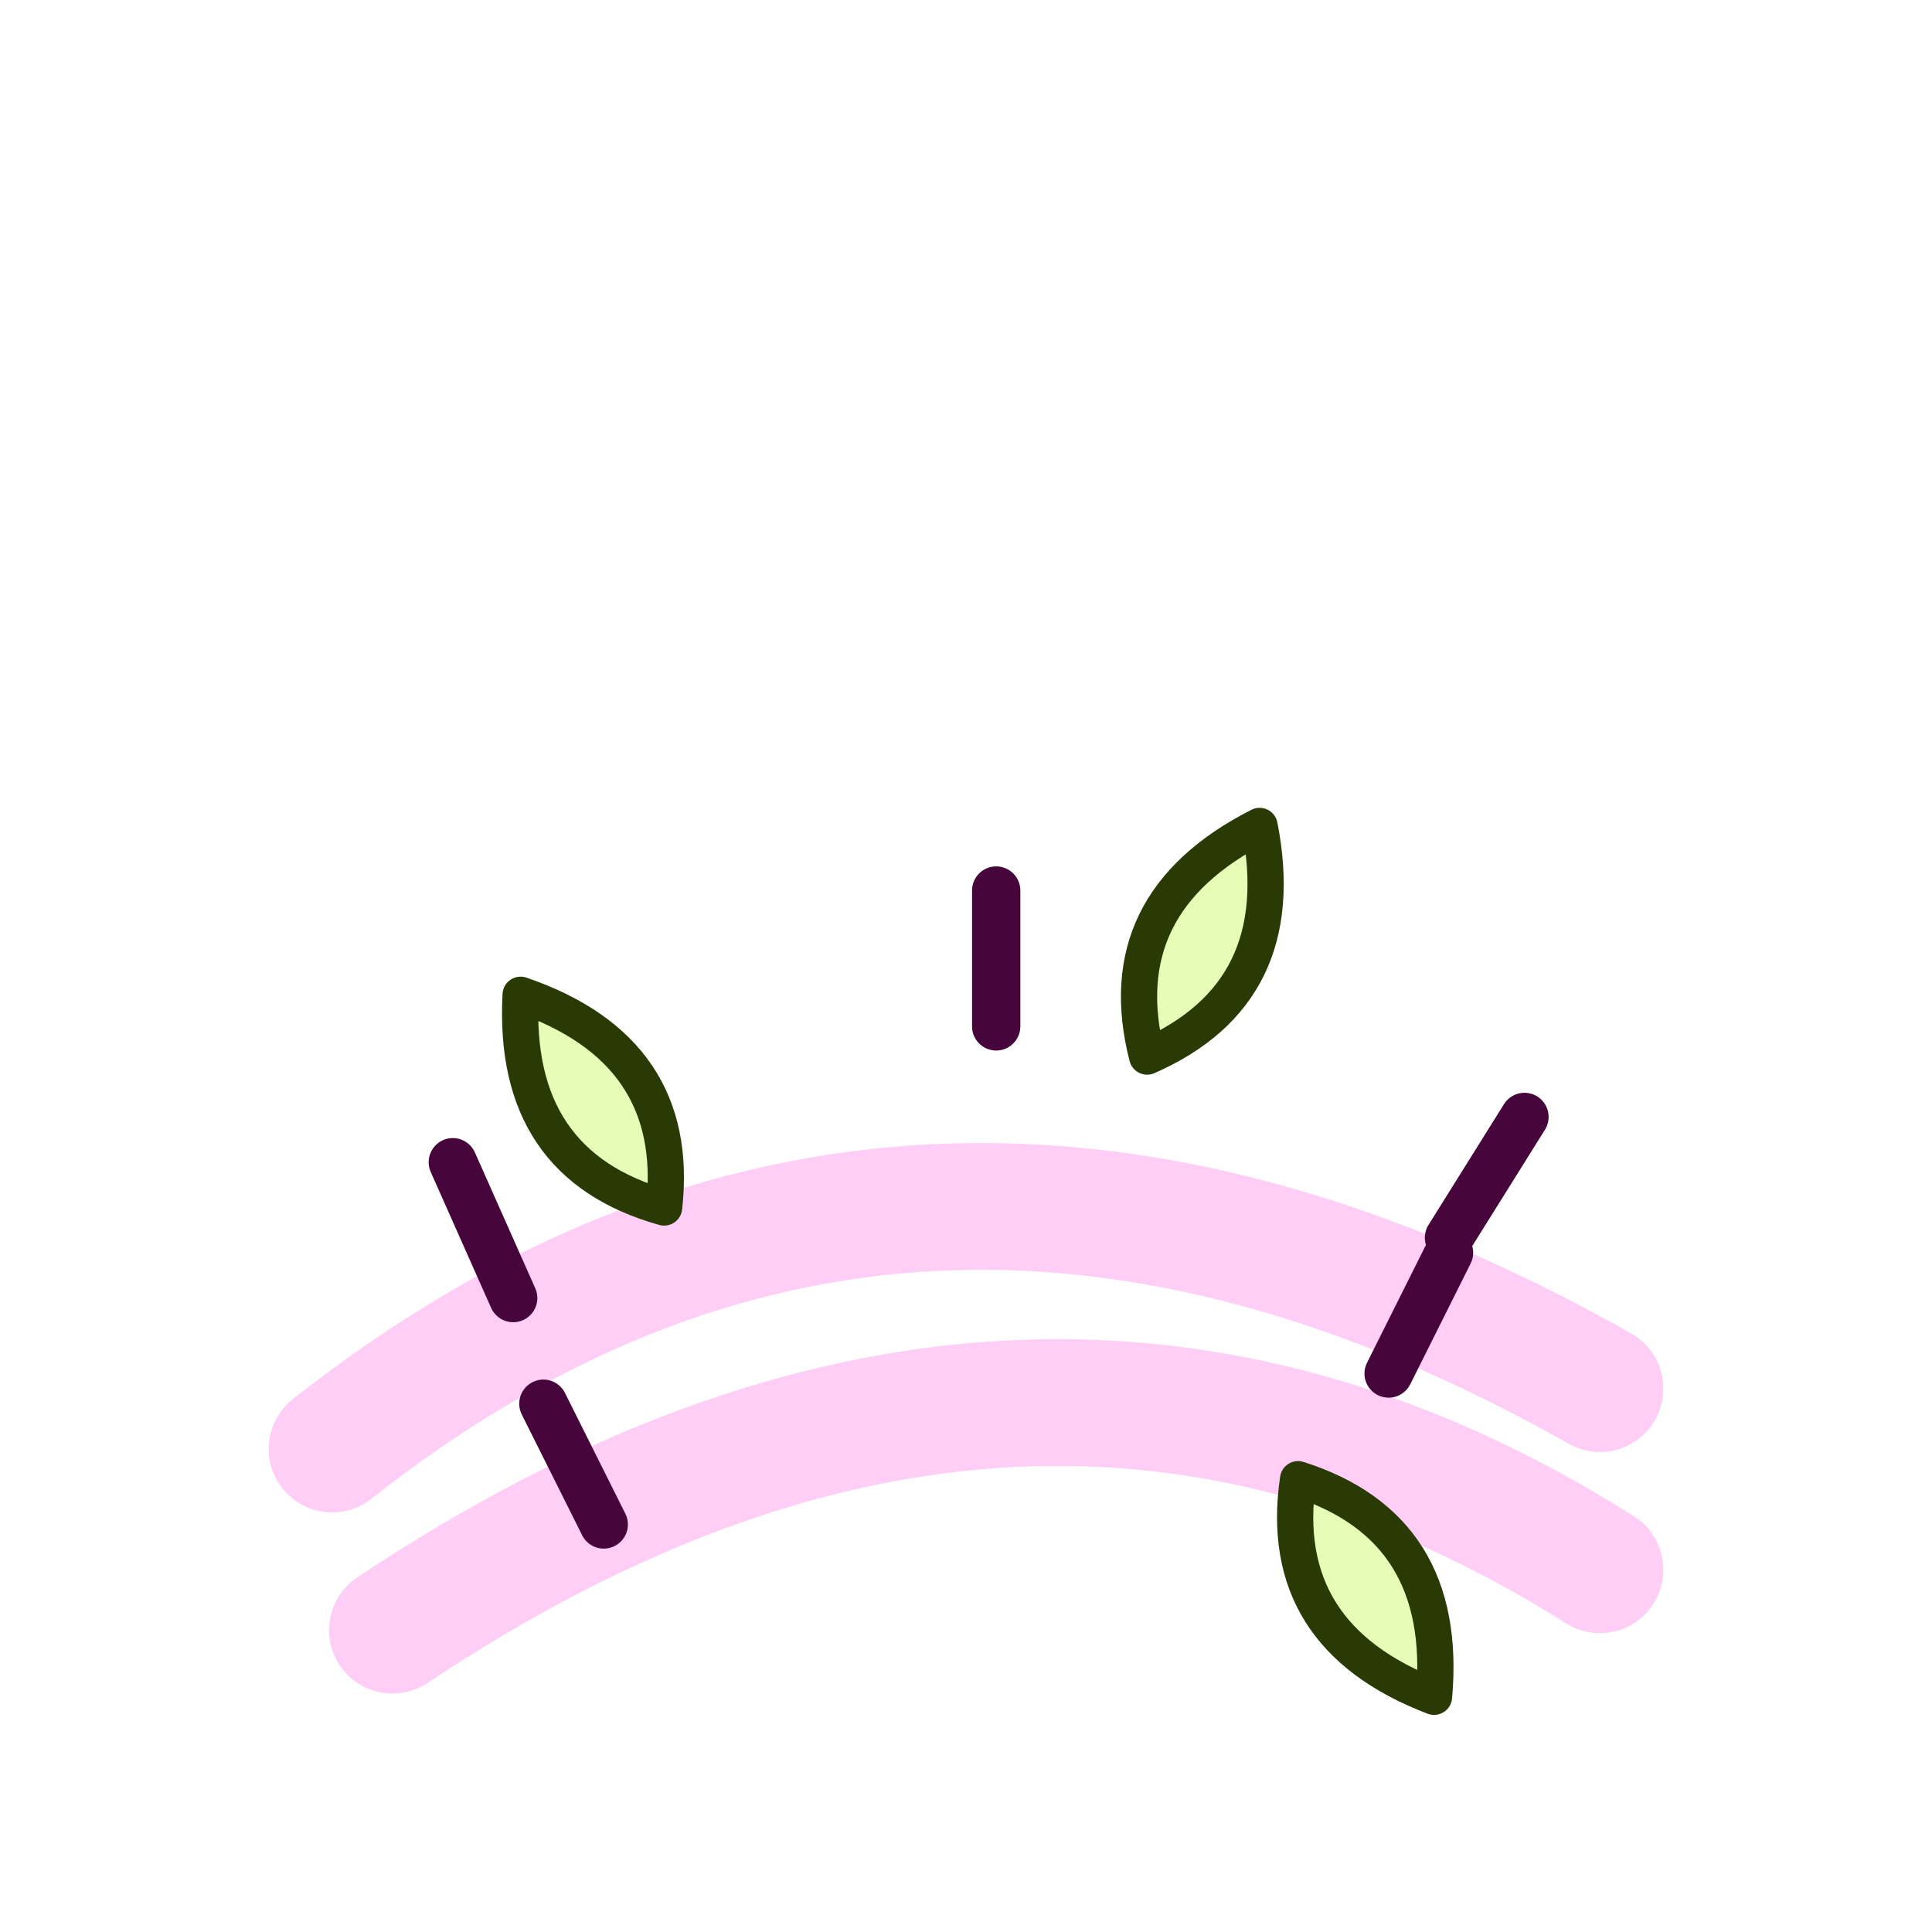
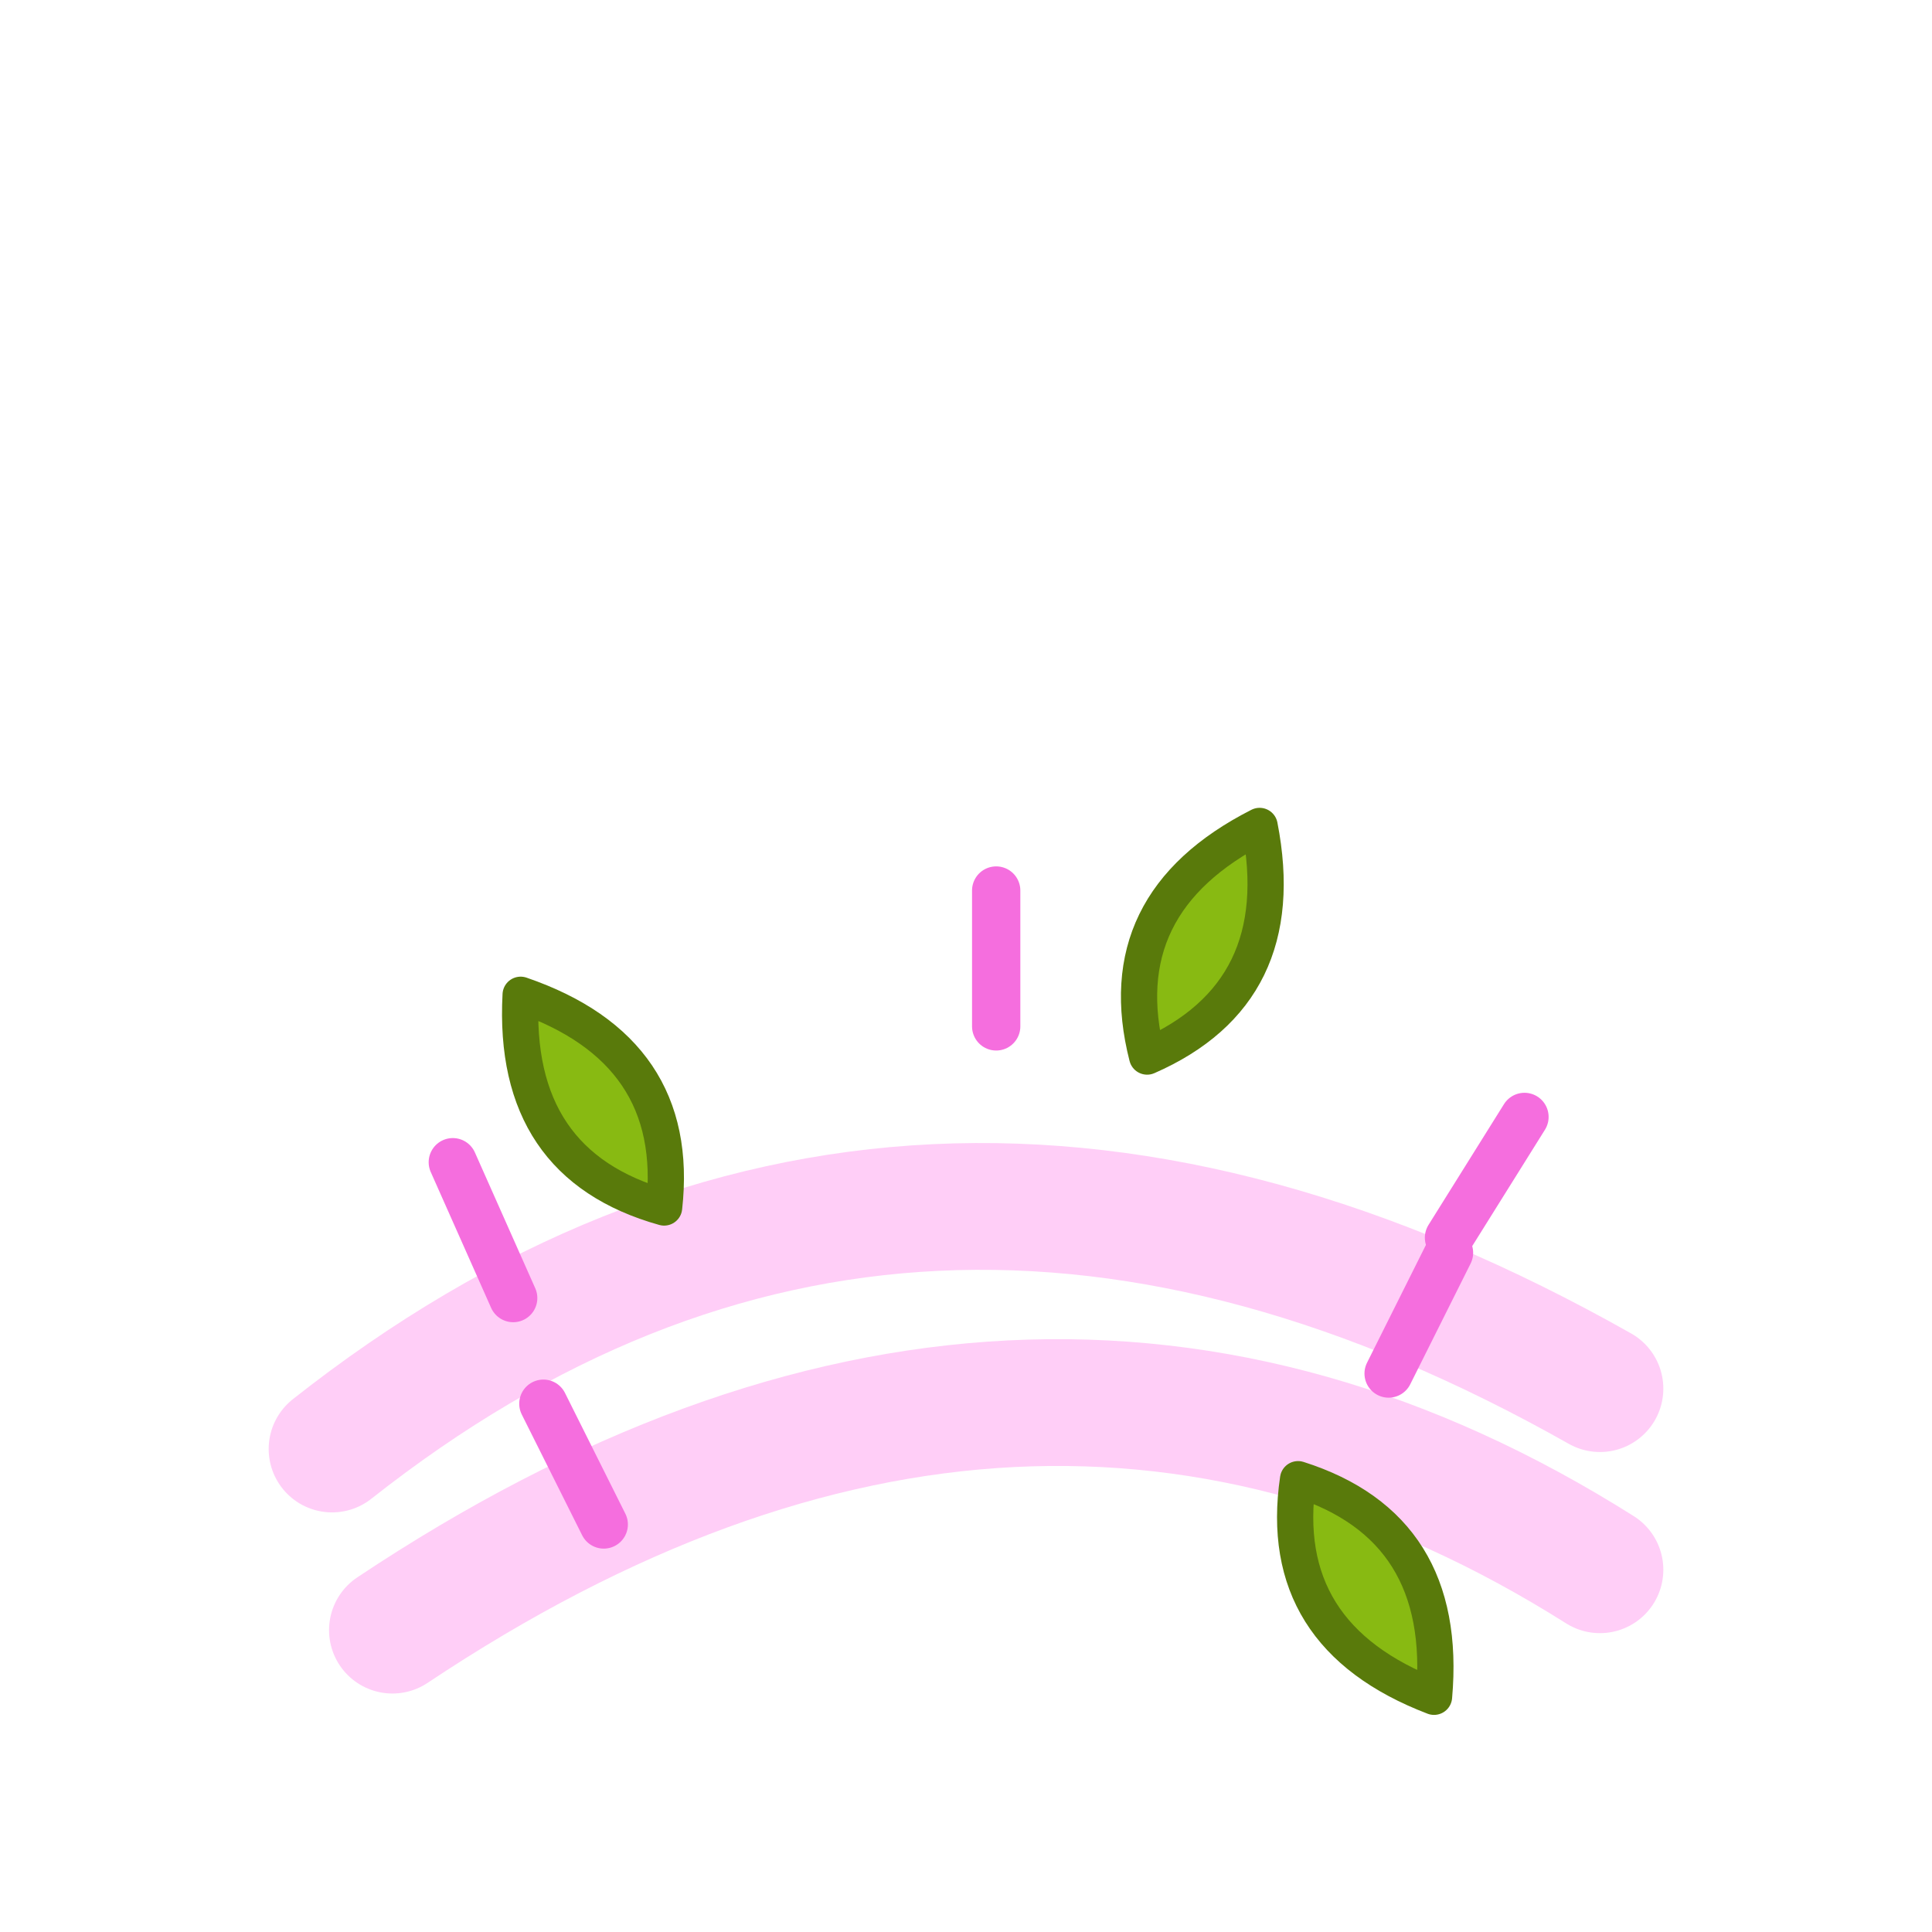
<svg xmlns="http://www.w3.org/2000/svg" width="64" height="64" viewBox="0 0 64 64">
  <g transform="translate(32,36)">
    <g fill="none" stroke="#FFCEF7" stroke-width="4.2" stroke-linecap="round">
      <path d="M-21 12 Q-2 -3 21 10" />
      <path d="M-19 18 Q2 4 21 16" />
    </g>
-     <g fill="none" stroke="#46063B" stroke-width="1.6" stroke-linecap="round">
+     <g fill="none" stroke="#F56EDE" stroke-width="1.6" stroke-linecap="round">
      <path d="M-15 7 L-17 2.5 M1 -2 L1 -6.5 M16 5 L18.5 1" />
      <path d="M-12 14.5 L-14 10.5 M14 9.5 L16 5.5" />
    </g>
-     <g fill="#E7FCB6" stroke="#2A3A05" stroke-width="1.2" stroke-linejoin="round">
+     <g fill="#88BA12" stroke="#597A0B" stroke-width="1.2" stroke-linejoin="round">
      <g transform="translate(-10,4) rotate(-124)">
        <path d="M0 0 Q4 -3.4 8.5 0 Q4 3.4 0 0 Z" />
      </g>
      <g transform="translate(6,-1) rotate(-64)">
        <path d="M0 0 Q4 -3.4 8.5 0 Q4 3.4 0 0 Z" />
      </g>
      <g transform="translate(11,13) rotate(58)">
        <path d="M0 0 Q4 -3.4 8.5 0 Q4 3.4 0 0 Z" />
      </g>
    </g>
  </g>
</svg>
